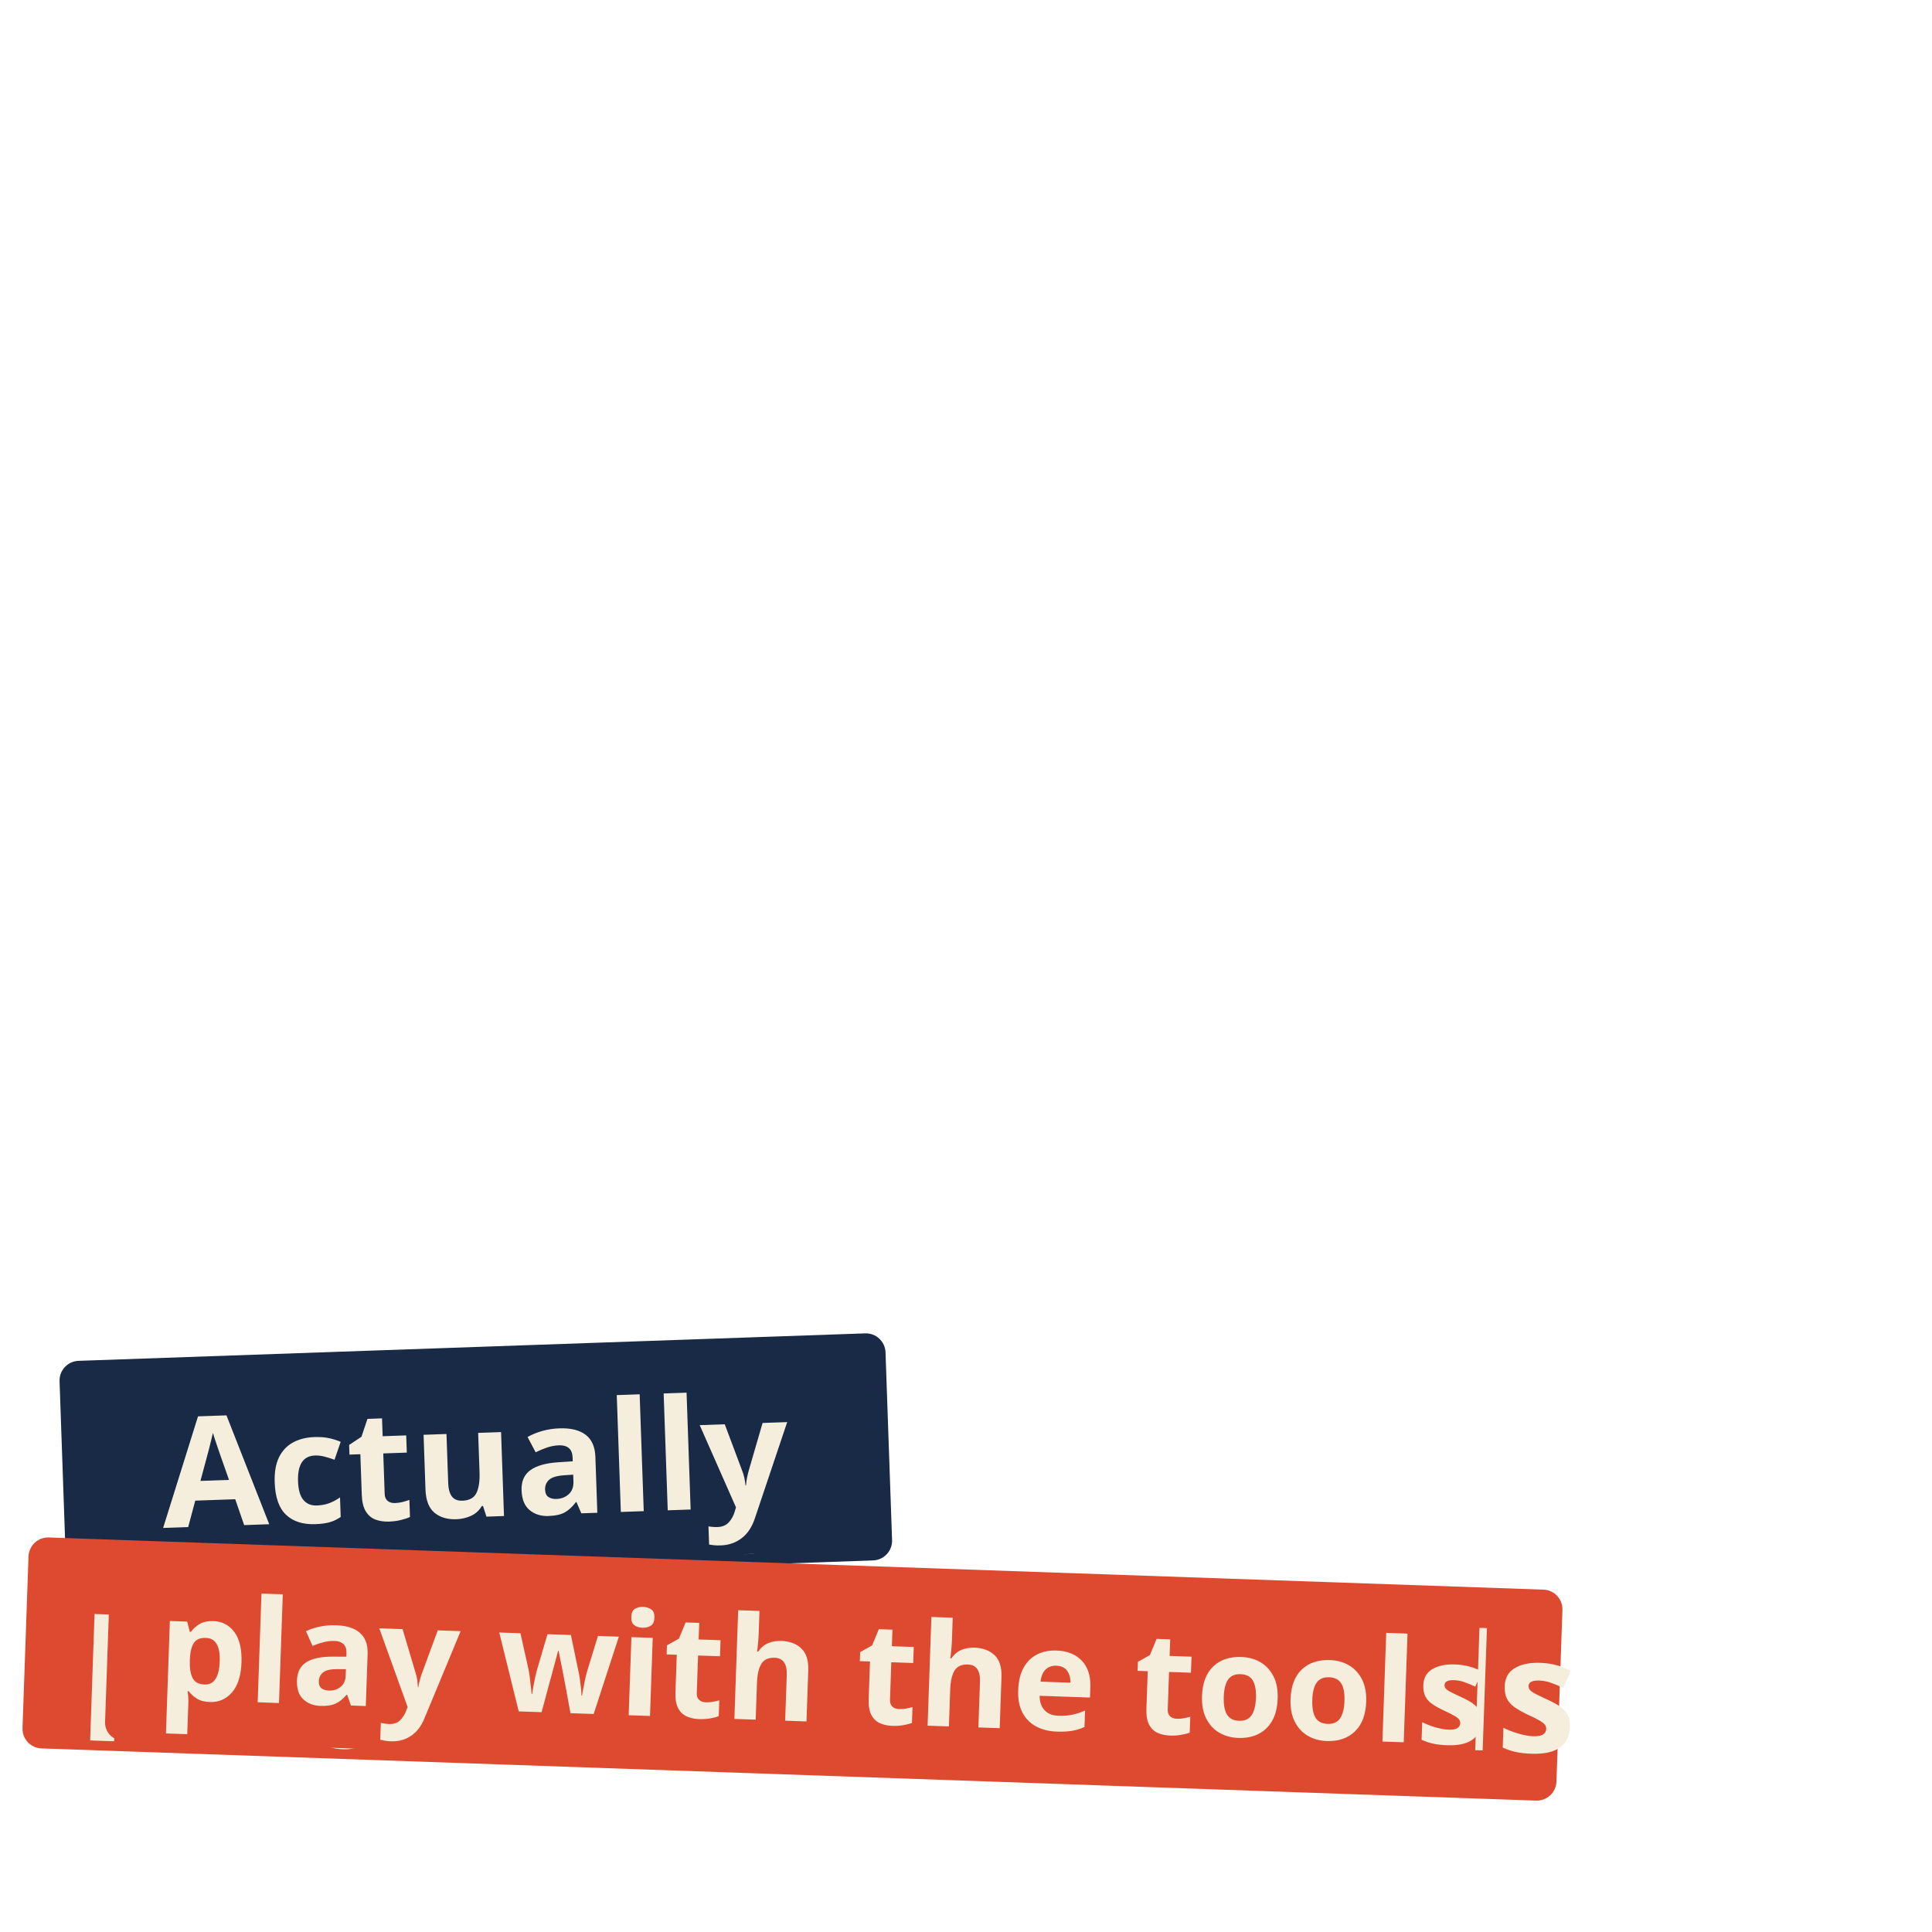
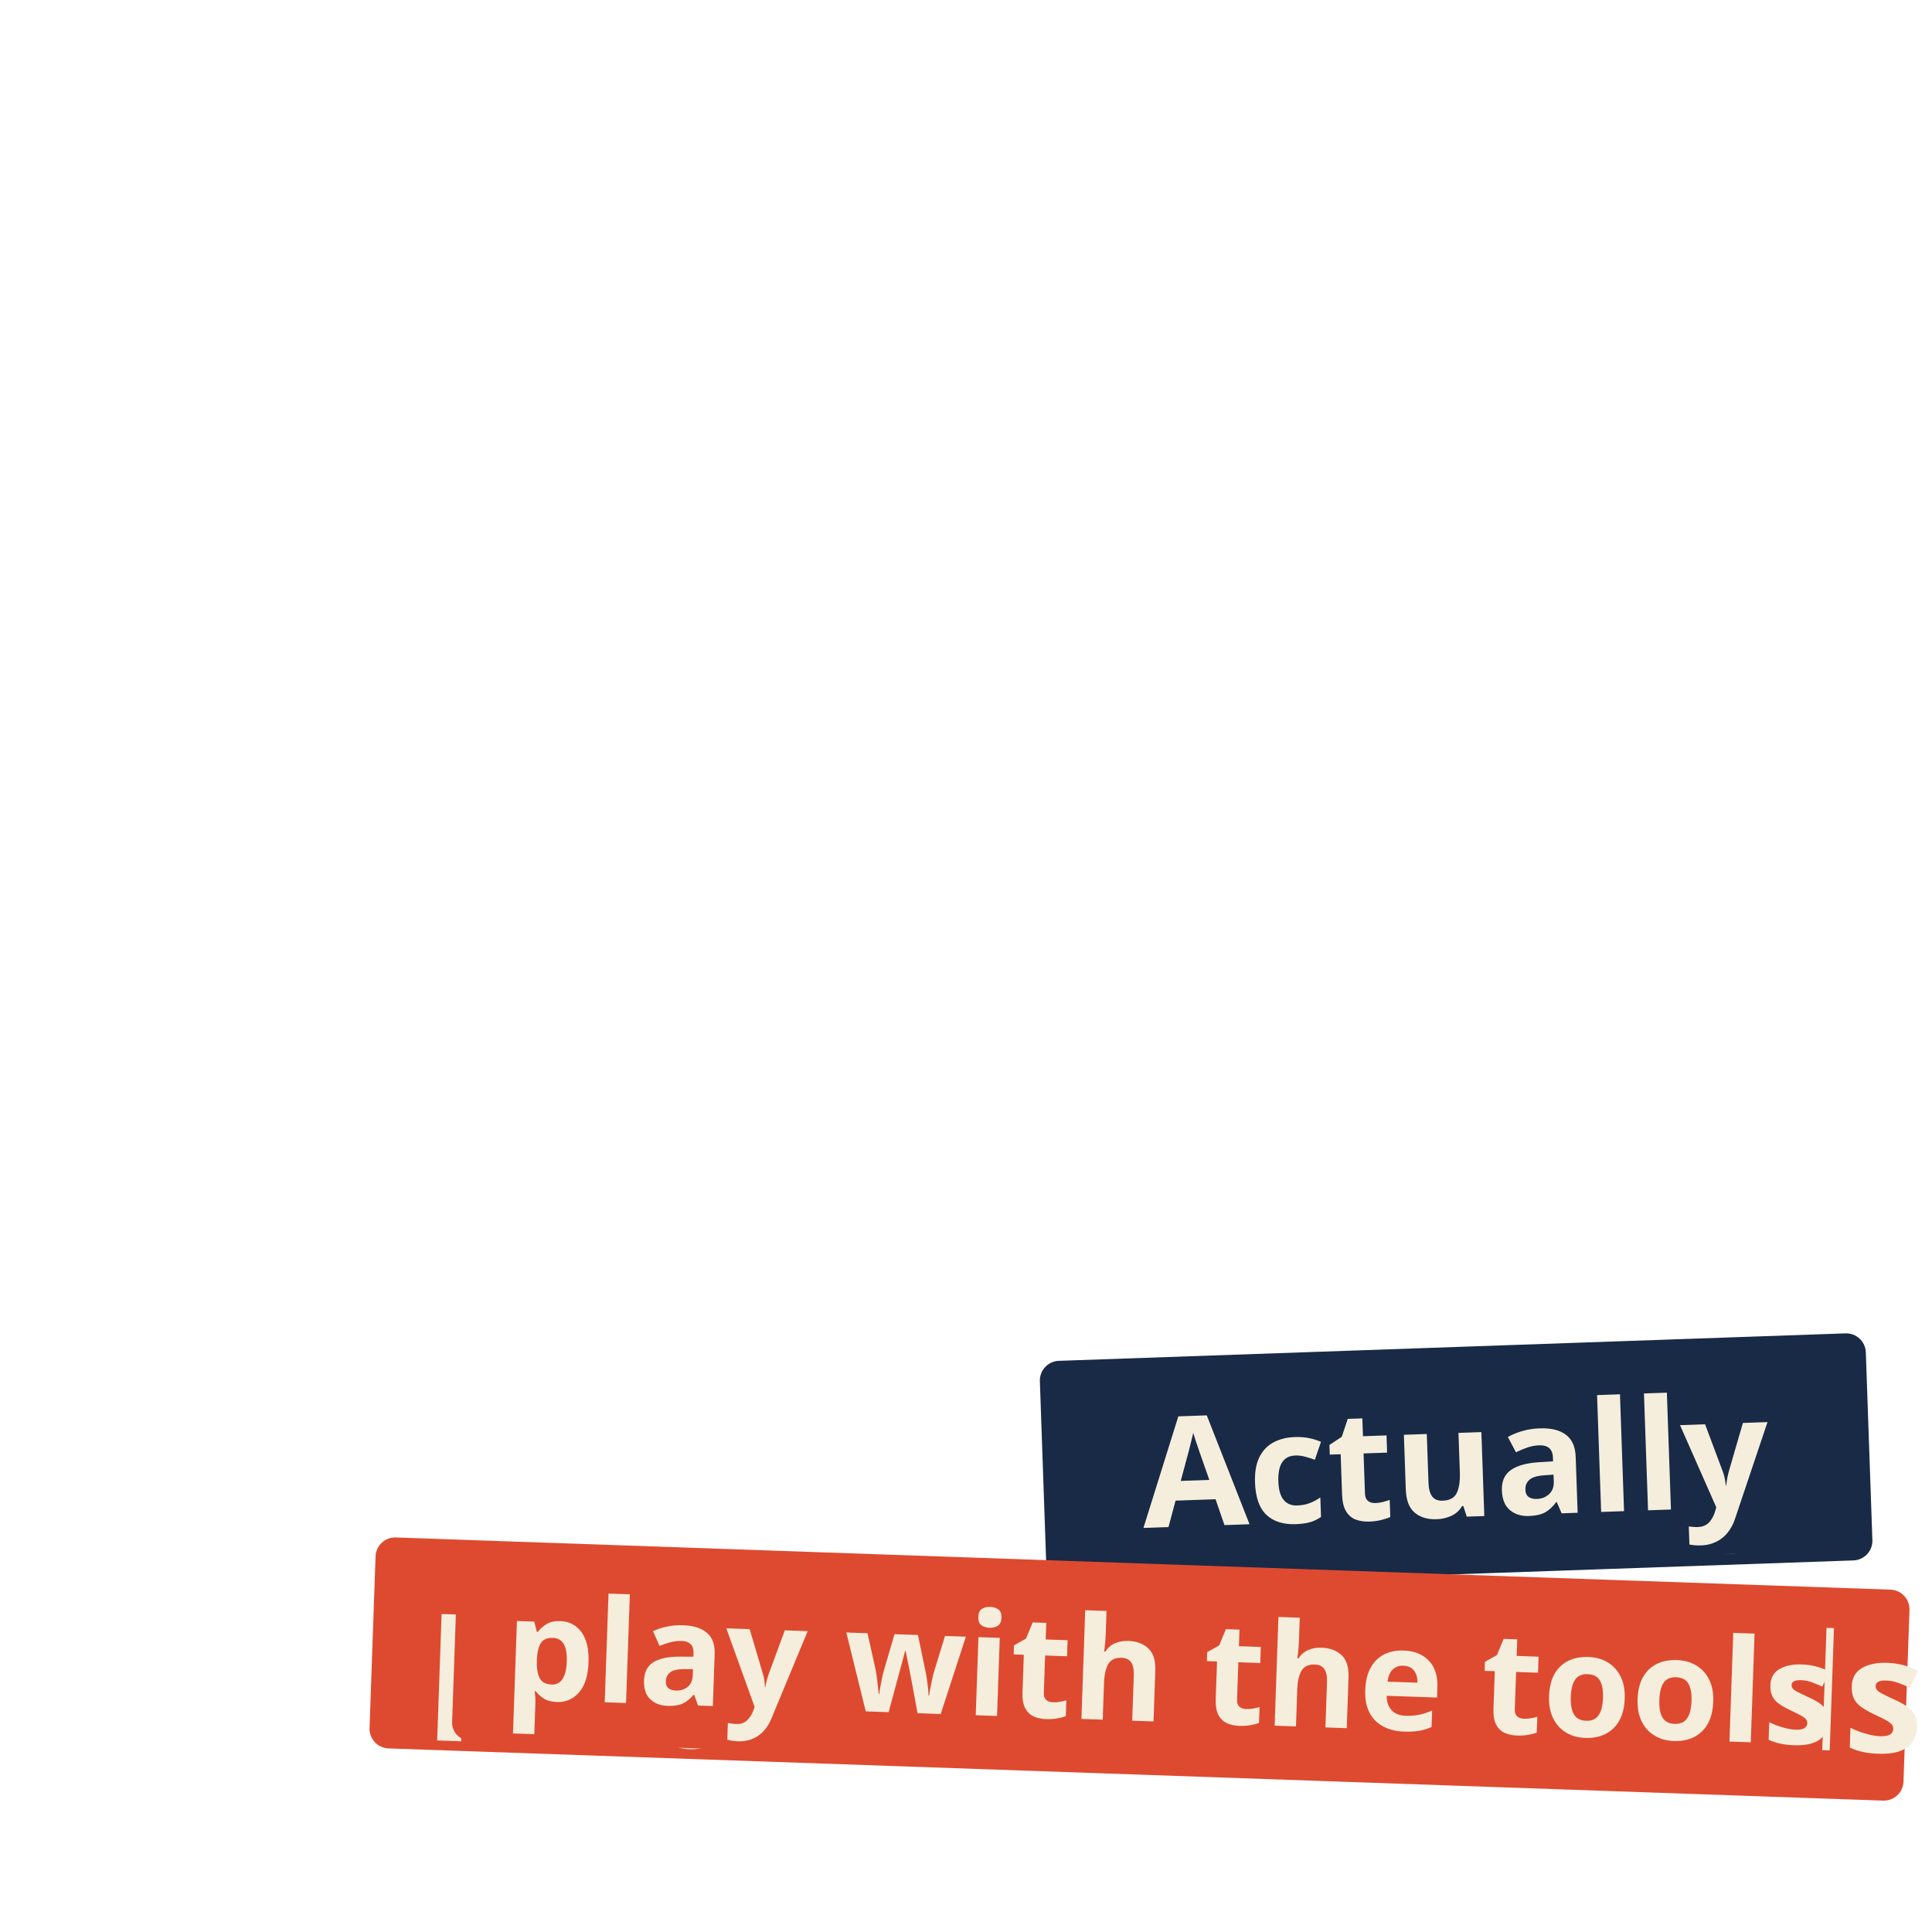
<svg xmlns="http://www.w3.org/2000/svg" data-bg-boil="0.5" data-jitter="1.0" width="1080" height="1080" viewBox="0 0 1080 1080" data-bg="#8CBDDC" data-finish="cut" data-variants="3" data-border="0" data-zoom="1,0,0" data-dur="2.9" data-transparent="1">
-   <g id="act-1.12" data-show="0.10,0.19" data-pivot="266,880" data-deg="1.5" data-freq="0.5" data-shape="sine">
-     <rect x="35" y="753" width="462" height="127" rx="11" fill="#182A46" transform="rotate(-2 266 817)" />
-     <text x="69" y="851" font-family="Libre Franklin" font-weight="800" font-size="96" fill="#F6EEDC" transform="rotate(-2 266 817)">Actually</text>
+   <g id="act-1.12" data-show="0.10,0.19" data-pivot="814,880" data-deg="1.5" data-freq="0.5" data-shape="sine">
+     <rect x="583" y="753" width="462" height="127" rx="11" fill="#182A46" transform="rotate(-2 814 817)" />
+     <text x="617" y="851" font-family="Libre Franklin" font-weight="800" font-size="96" fill="#F6EEDC" transform="rotate(-2 814 817)">Actually</text>
  </g>
-   <g id="act-1.0" data-show="0.19,3.90" data-pivot="266,874" data-deg="1.5" data-freq="0.5" data-shape="sine">
-     <rect x="60" y="760" width="412" height="114" rx="10" fill="#182A46" transform="rotate(-2 266 817)" />
-     <text x="90" y="848" font-family="Libre Franklin" font-weight="800" font-size="86" fill="#F6EEDC" transform="rotate(-2 266 817)">Actually</text>
+   <g id="act-1.0" data-show="0.19,3.90" data-pivot="814,874" data-deg="1.5" data-freq="0.5" data-shape="sine">
+     <rect x="608" y="760" width="412" height="114" rx="10" fill="#182A46" transform="rotate(-2 814 817)" />
+     <text x="638" y="848" font-family="Libre Franklin" font-weight="800" font-size="86" fill="#F6EEDC" transform="rotate(-2 814 817)">Actually</text>
  </g>
-   <g id="play-1.12" data-show="0.90,0.99" data-pivot="443,992" data-deg="1.5" data-freq="0.5" data-shape="sine">
-     <rect x="14" y="874" width="858" height="118" rx="11" fill="#DE4A30" transform="rotate(2 443 933)" />
-     <text x="45" y="965" font-family="Libre Franklin" font-weight="800" font-size="90" fill="#F6EEDC" transform="rotate(2 443 933)">play with the tools</text>
+   <g id="play-1.12" data-show="0.90,0.99" data-pivot="637,992" data-deg="1.5" data-freq="0.5" data-shape="sine">
+     <rect x="208" y="874" width="858" height="118" rx="11" fill="#DE4A30" transform="rotate(2 637 933)" />
+     <text x="239" y="965" font-family="Libre Franklin" font-weight="800" font-size="90" fill="#F6EEDC" transform="rotate(2 637 933)">play with the tools</text>
  </g>
-   <g id="play-1.0" data-show="0.99,3.90" data-pivot="443,986" data-deg="1.5" data-freq="0.5" data-shape="sine">
-     <rect x="60" y="880" width="766" height="106" rx="10" fill="#DE4A30" transform="rotate(2 443 933)" />
-     <text x="88" y="962" font-family="Libre Franklin" font-weight="800" font-size="80" fill="#F6EEDC" transform="rotate(2 443 933)">play with the tools</text>
+   <g id="play-1.0" data-show="0.99,3.90" data-pivot="637,986" data-deg="1.5" data-freq="0.5" data-shape="sine">
+     <rect x="254" y="880" width="766" height="106" rx="10" fill="#DE4A30" transform="rotate(2 637 933)" />
+     <text x="282" y="962" font-family="Libre Franklin" font-weight="800" font-size="80" fill="#F6EEDC" transform="rotate(2 637 933)">play with the tools</text>
  </g>
</svg>
